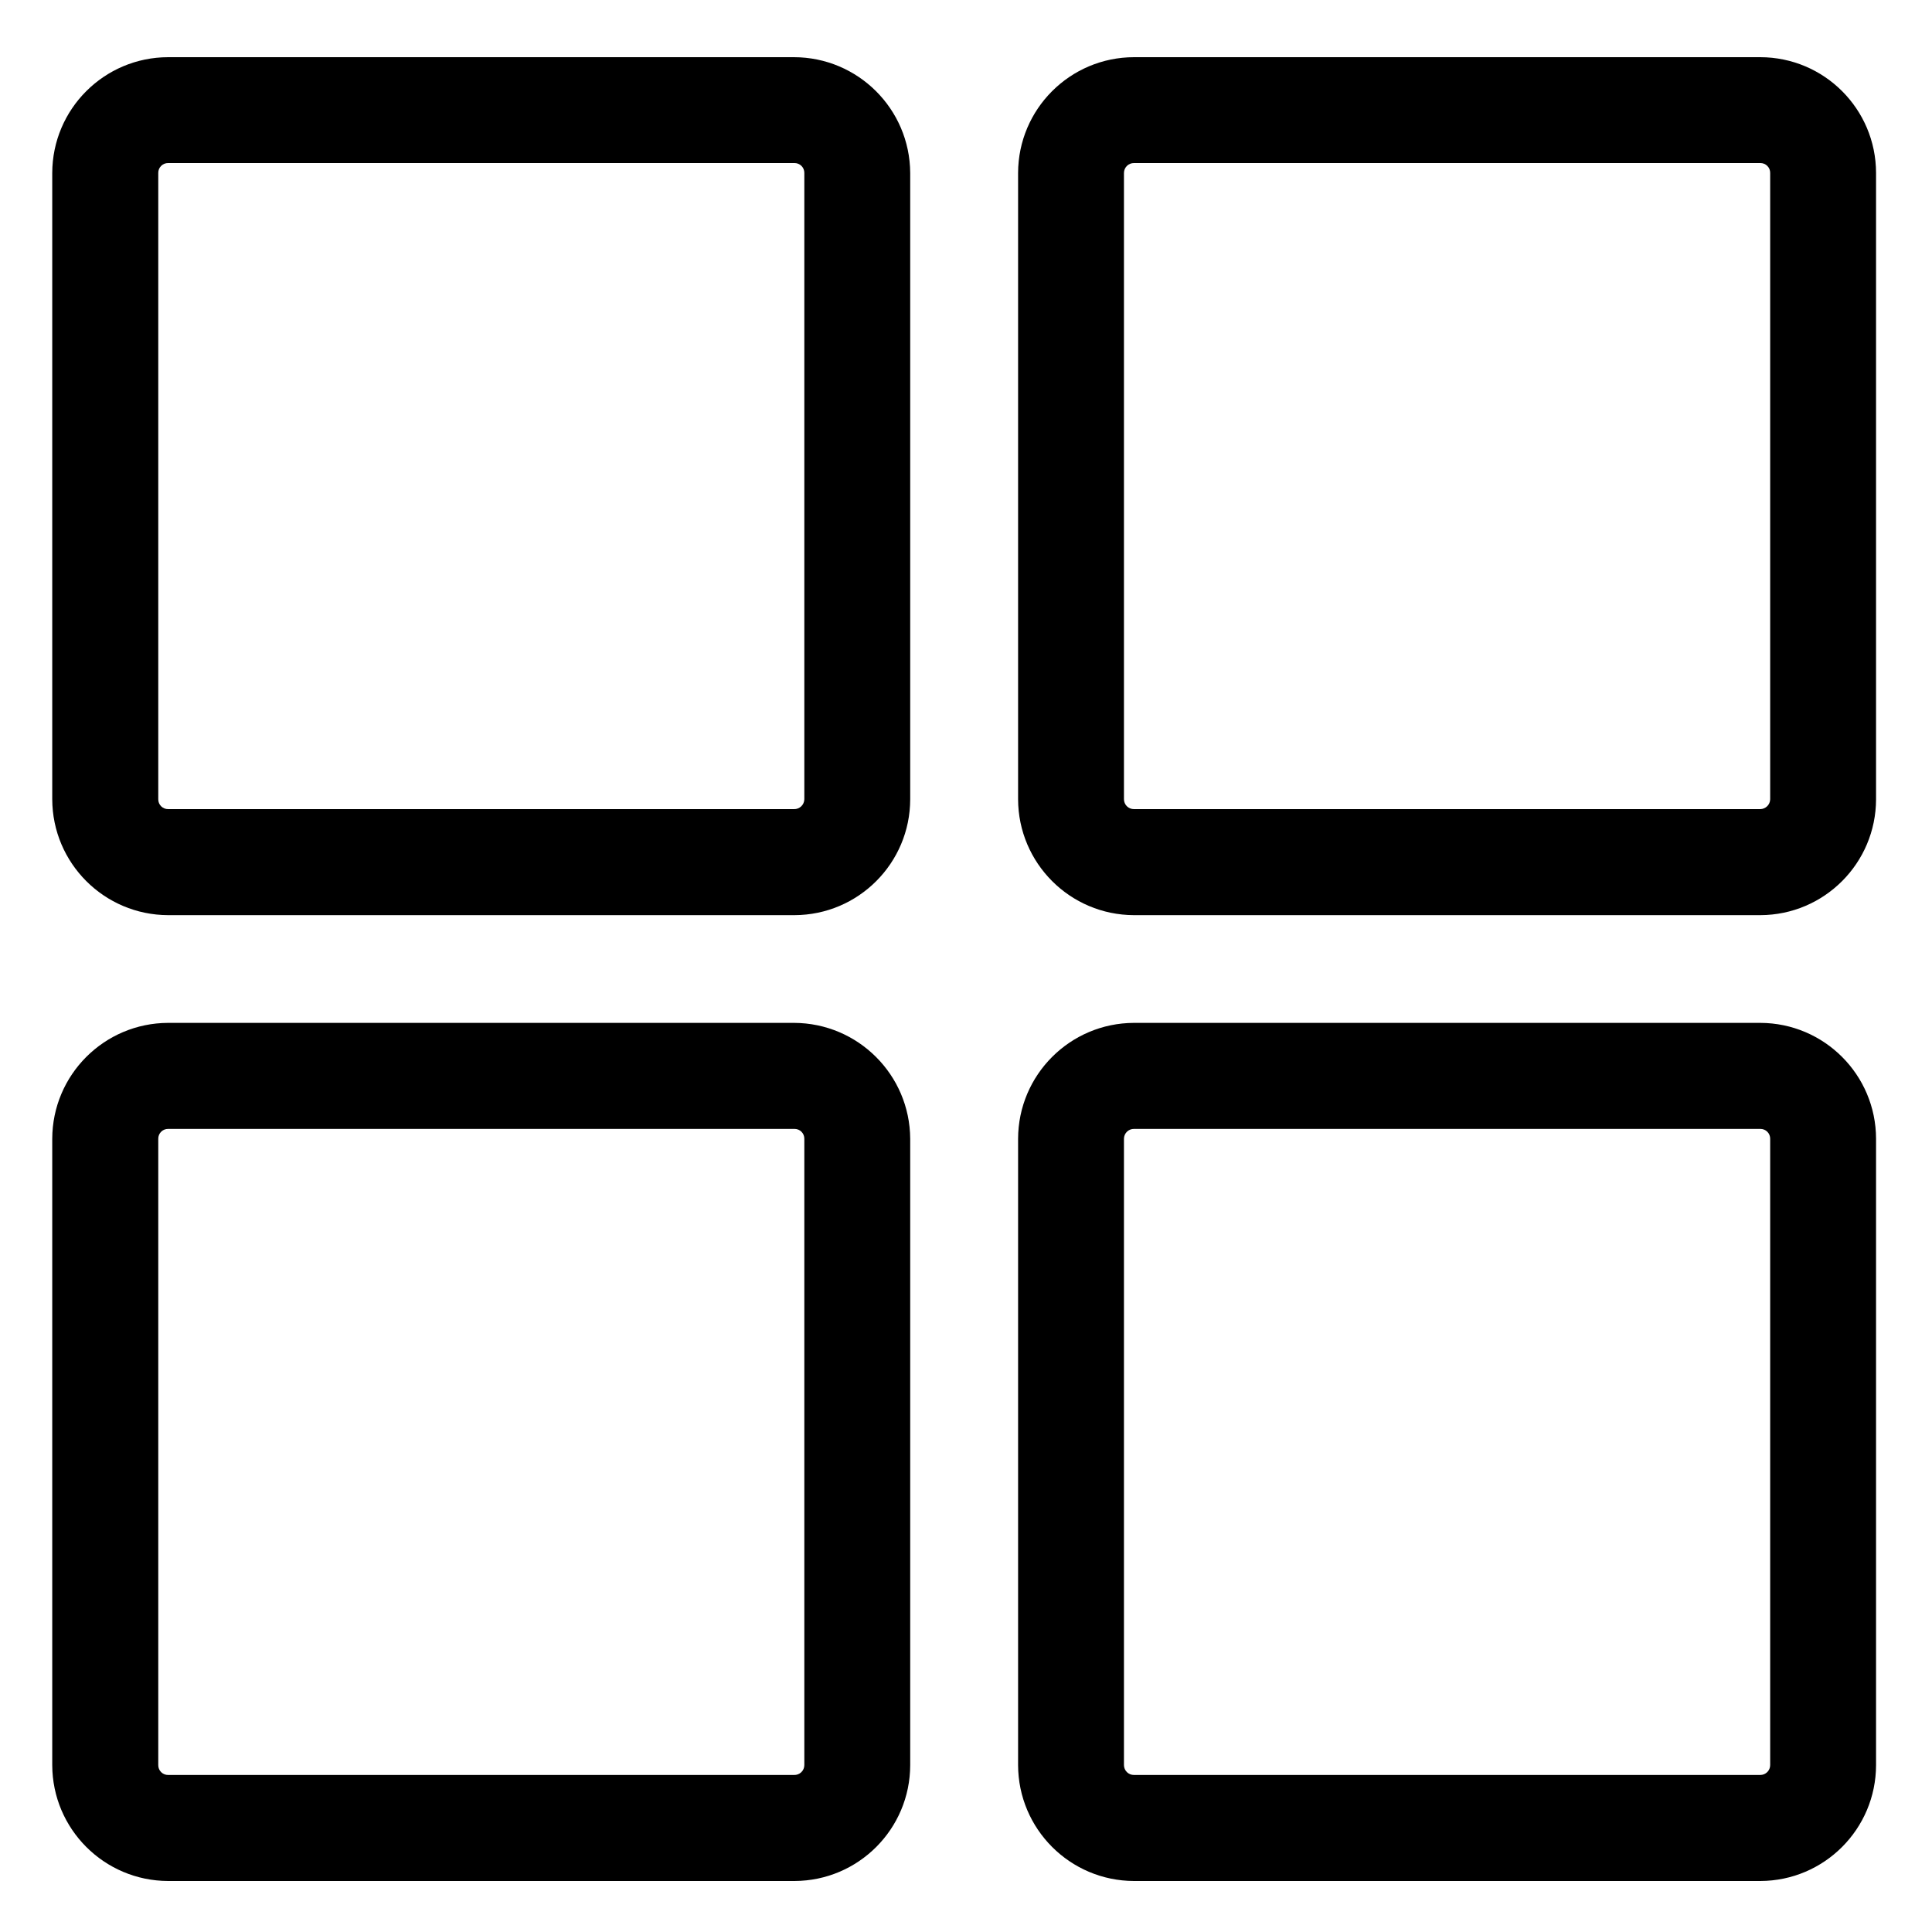
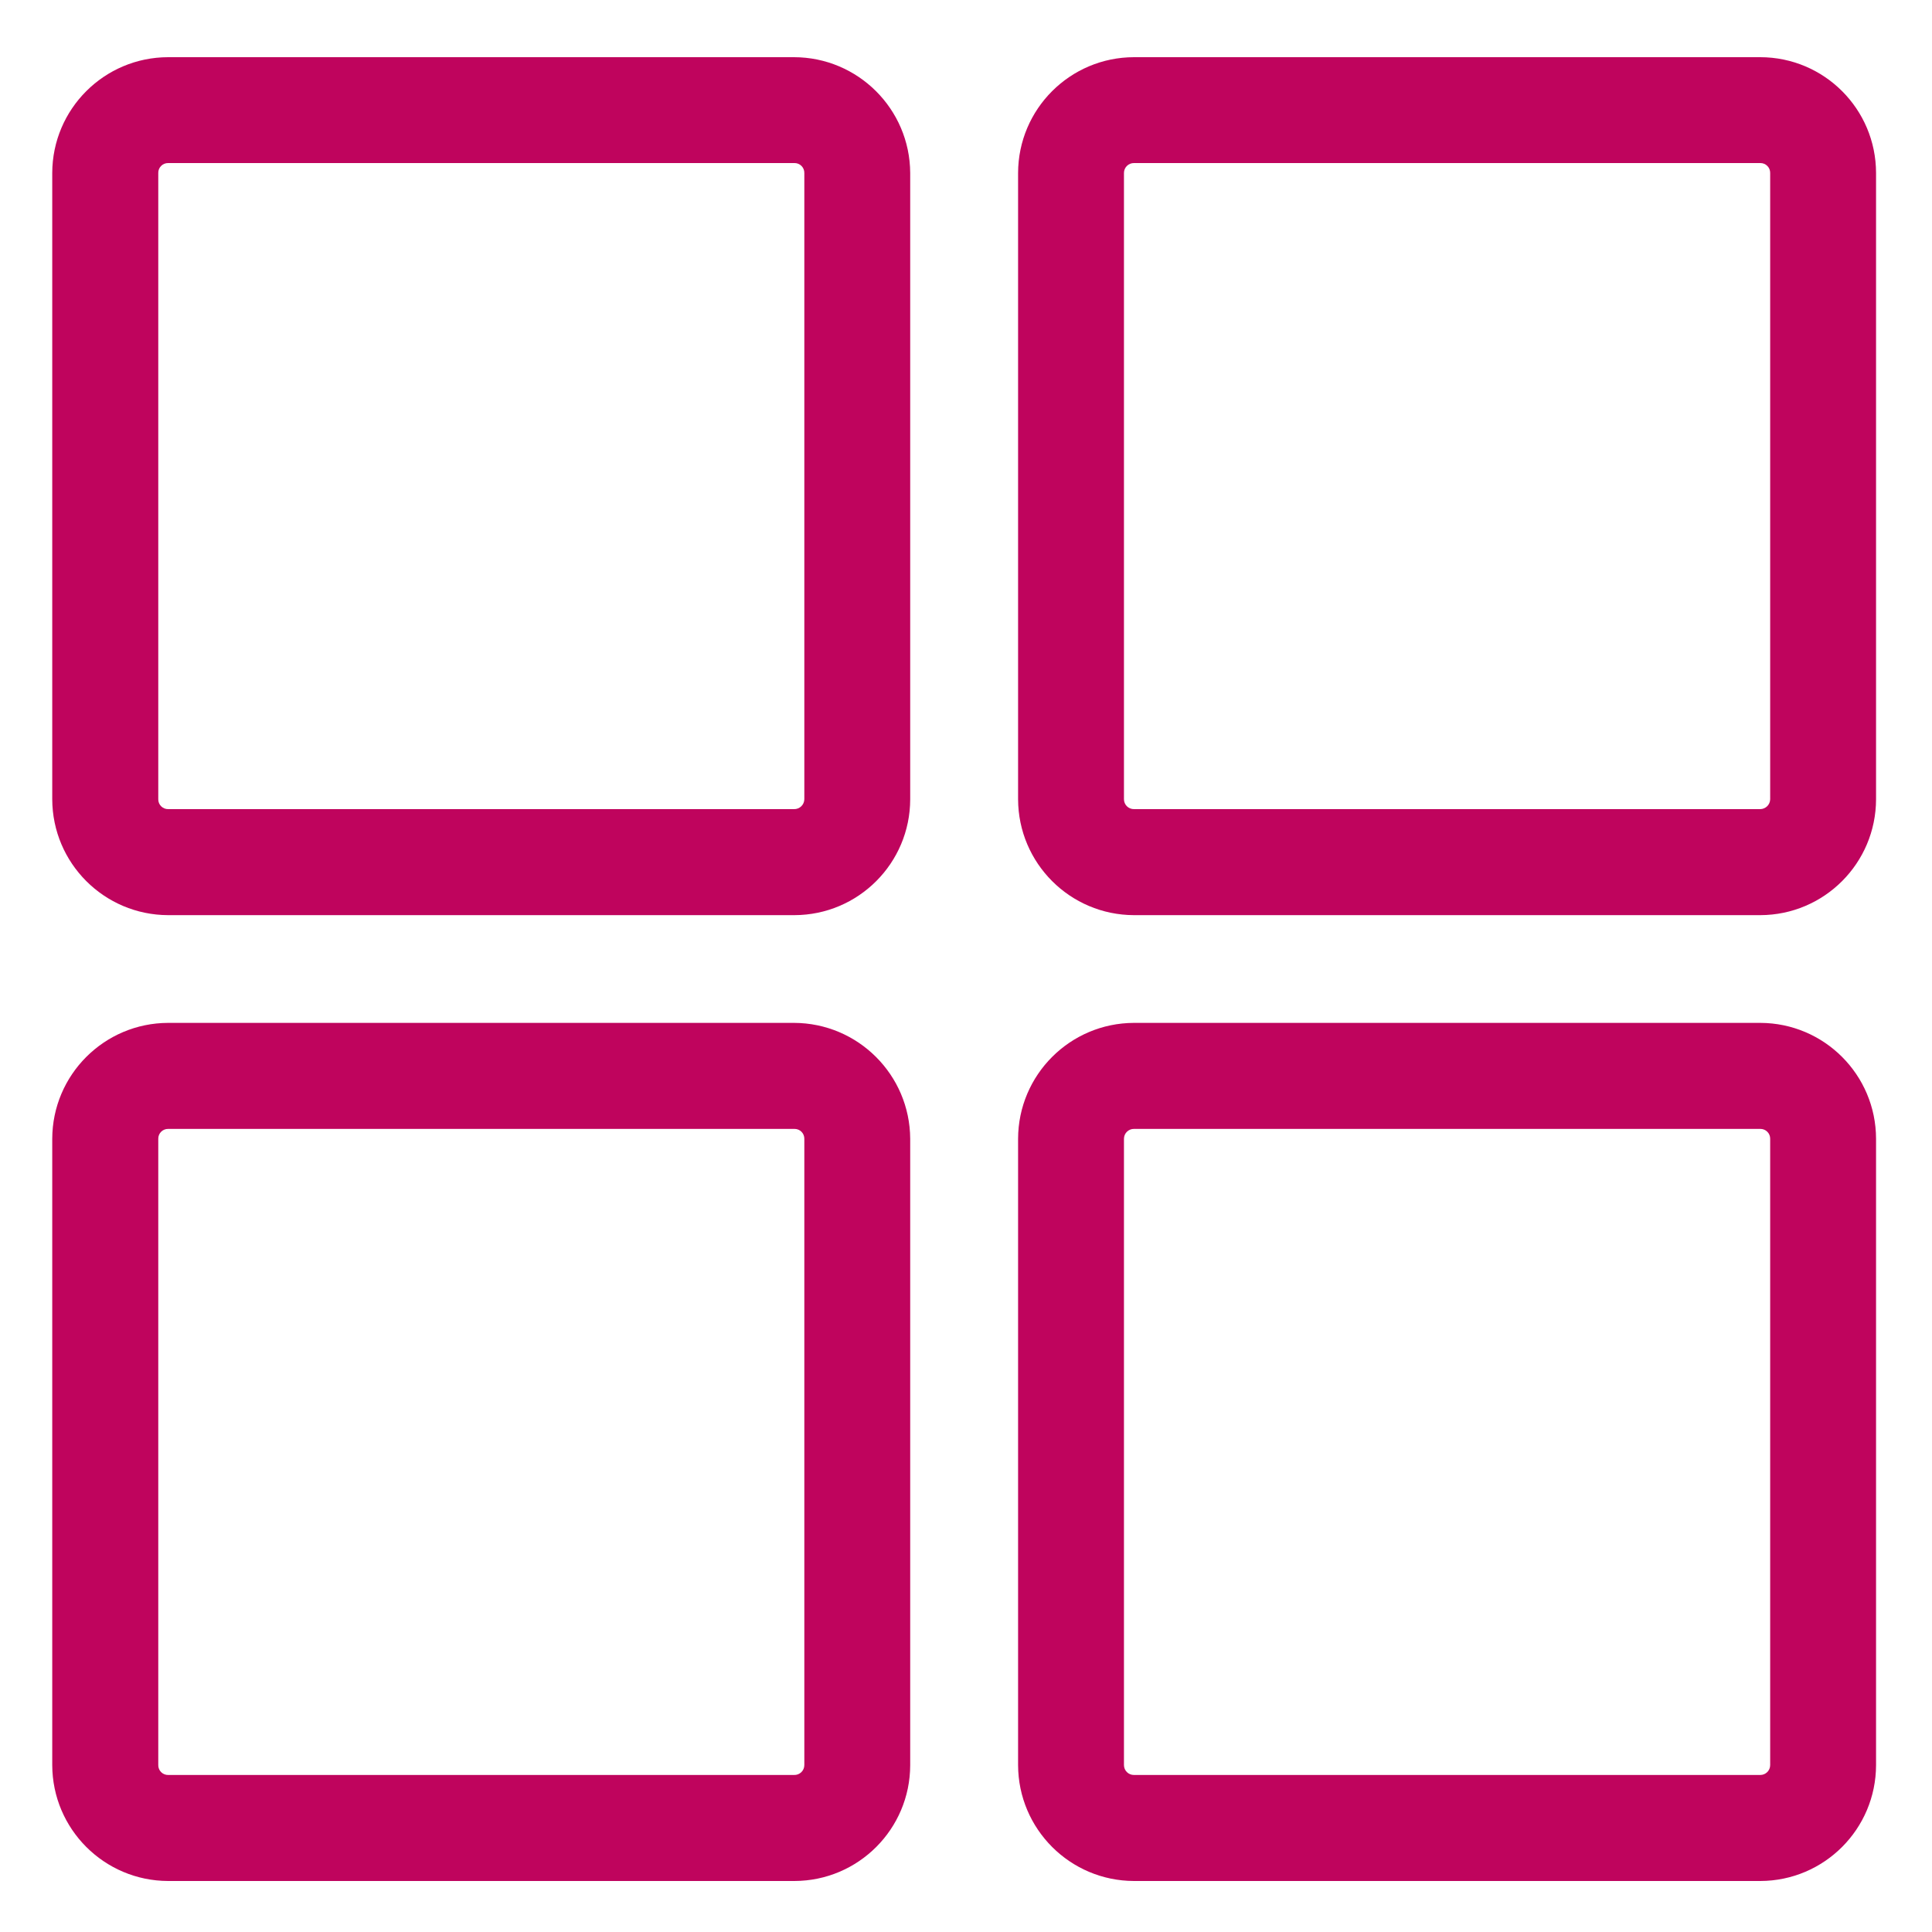
<svg xmlns="http://www.w3.org/2000/svg" viewBox="0 0 125 125">
  <defs>
-     <style />
+     <style>.cls-1{fill:#bf045d;}</style>
  </defs>
  <g id="apps">
    <g id="Calque_5" data-name="Calque 5">
      <path class="cls-1" d="M51.37,66.18H10.88a7.52,7.52,0,0,0-7.5,7.5V114.2a7.52,7.52,0,0,0,7.5,7.5H51.4a7.51,7.51,0,0,0,7.49-7.5V73.68A7.54,7.54,0,0,0,51.37,66.18Zm0,48.66H10.88a.63.63,0,0,1-.64-.64V73.68a.63.63,0,0,1,.64-.64H51.4a.63.63,0,0,1,.64.64V114.2h0A.64.64,0,0,1,51.37,114.84Z" />
      <path class="cls-1" d="M51.37,3.7H10.88a7.51,7.51,0,0,0-7.5,7.49V51.71a7.52,7.52,0,0,0,7.5,7.5H51.4a7.51,7.51,0,0,0,7.49-7.5V11.19A7.53,7.53,0,0,0,51.37,3.7Zm0,48.65H10.88a.63.63,0,0,1-.64-.64V11.19a.63.63,0,0,1,.64-.64H51.4a.63.63,0,0,1,.64.64V51.71h0A.65.65,0,0,1,51.37,52.35Z" />
      <path class="cls-1" d="M113.89,66.18H73.37a7.52,7.52,0,0,0-7.5,7.5V114.2a7.52,7.52,0,0,0,7.5,7.5h40.52a7.51,7.51,0,0,0,7.49-7.5V73.68A7.51,7.51,0,0,0,113.89,66.18Zm0,48.66H73.37a.64.64,0,0,1-.65-.64V73.68a.64.64,0,0,1,.65-.64h40.52a.63.63,0,0,1,.64.64V114.2h0A.64.64,0,0,1,113.89,114.84Z" />
      <path class="cls-1" d="M113.89,3.7H73.37a7.51,7.51,0,0,0-7.5,7.49V51.71a7.52,7.52,0,0,0,7.5,7.5h40.52a7.51,7.51,0,0,0,7.49-7.5V11.19A7.5,7.5,0,0,0,113.89,3.7Zm0,48.65H73.37a.64.64,0,0,1-.65-.64V11.19a.64.64,0,0,1,.65-.64h40.52a.63.63,0,0,1,.64.64V51.71h0A.65.65,0,0,1,113.89,52.35Z" />
    </g>
  </g>
</svg>
